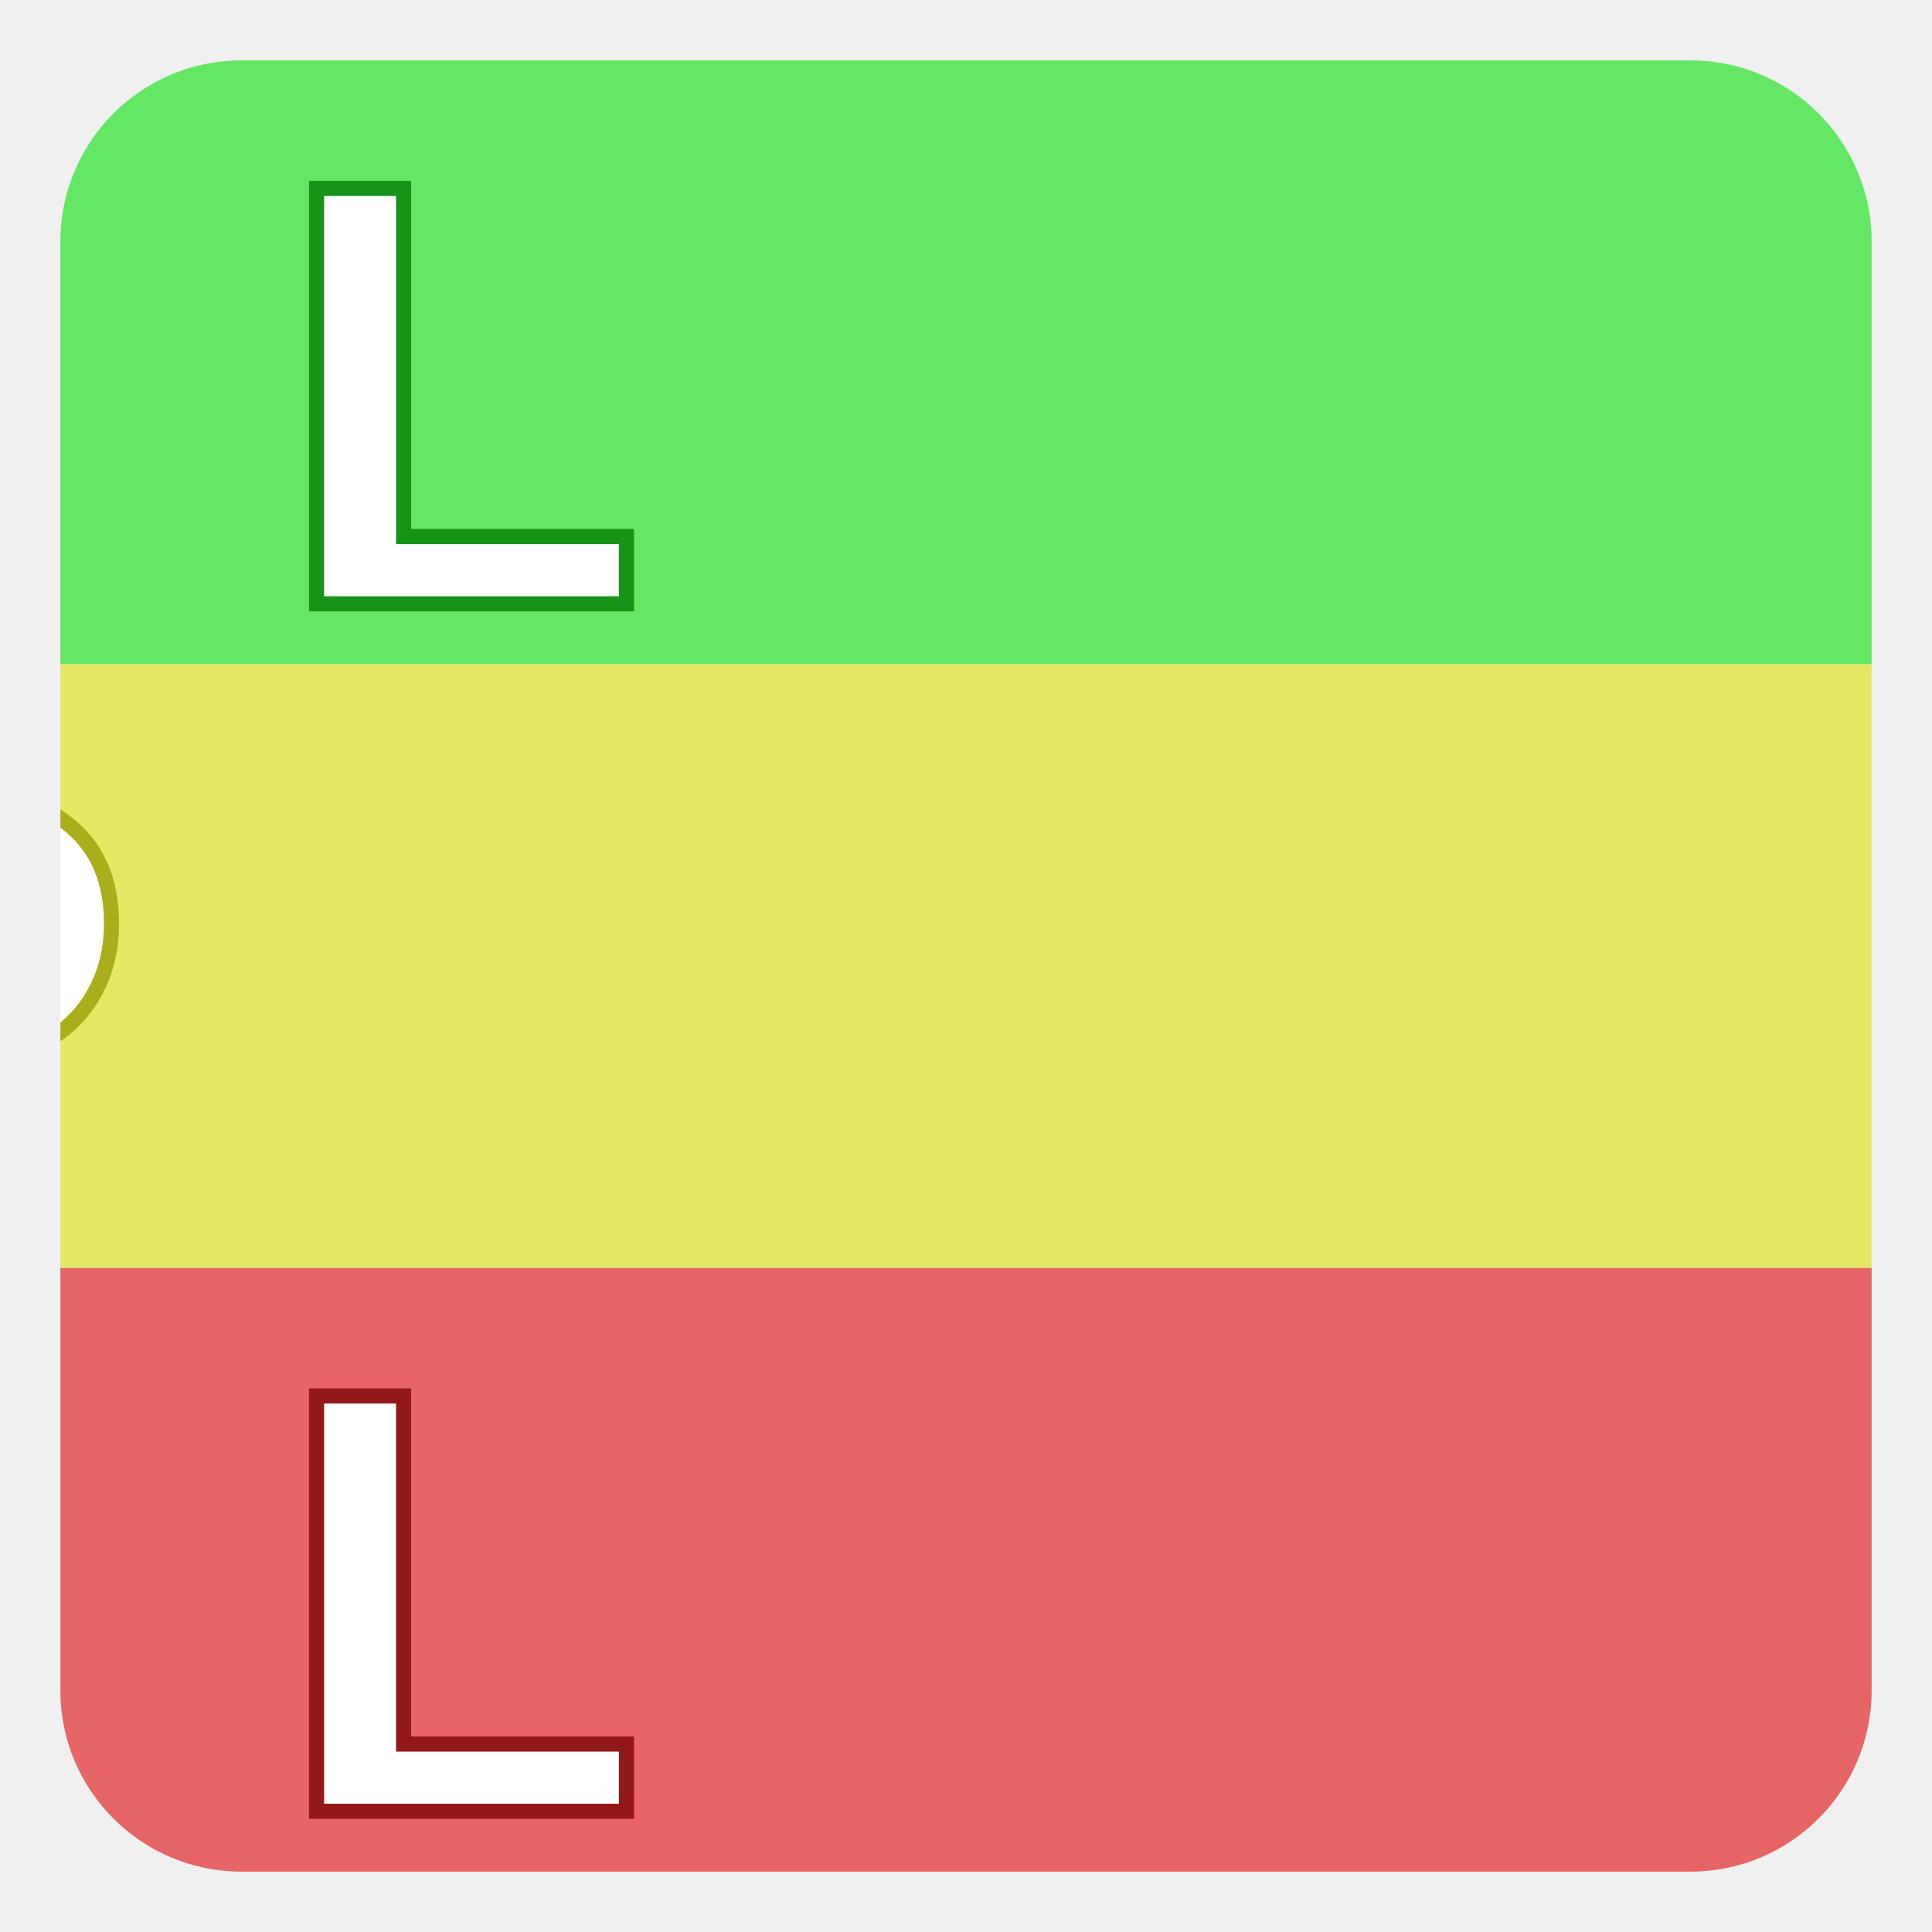
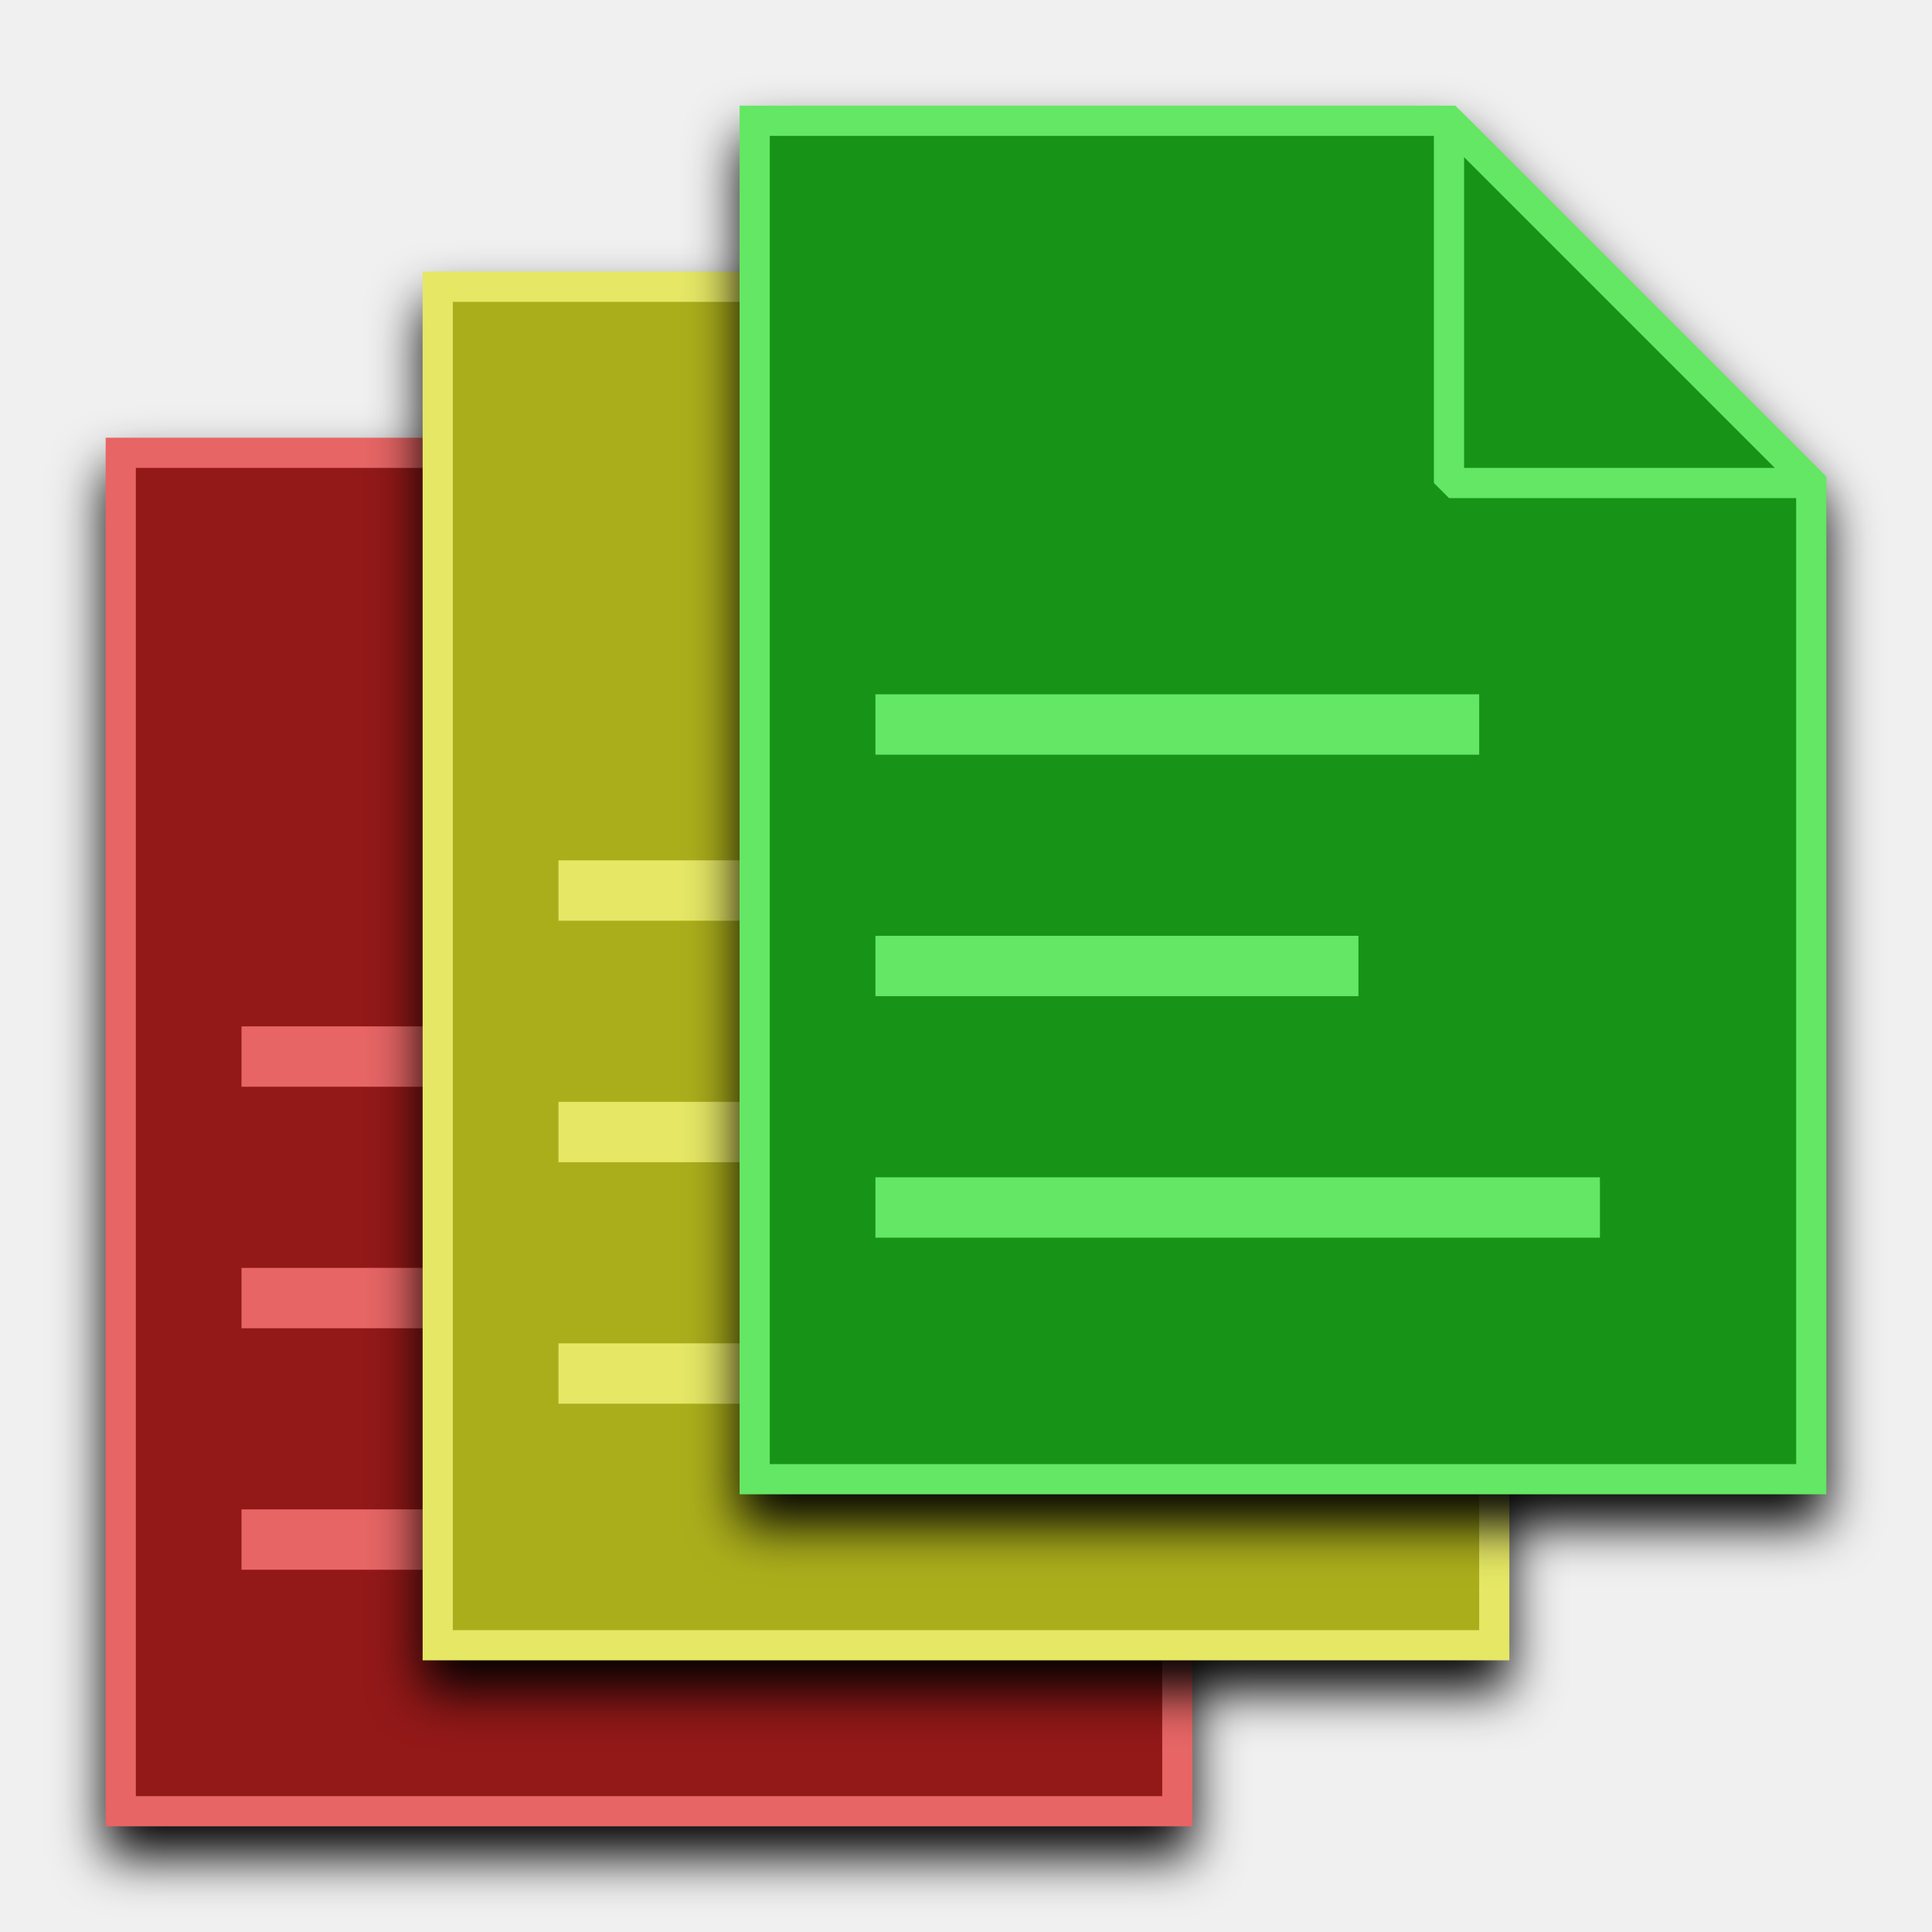
<svg xmlns="http://www.w3.org/2000/svg" width="128" height="128" id="svg2" version="1.1">
  <defs id="defs4">
    <clipPath clipPathUnits="userSpaceOnUse" id="clipPath3791">
      <rect ry="12" rx="12" y="928.362" x="4" height="120" width="120" id="rect3793" style="opacity:0.4;fill:#00ffff;fill-opacity:1;stroke:none" />
    </clipPath>
+     <filter id="filter3845">
+       <feGaussianBlur stdDeviation="1.68" id="feGaussianBlur3847" />
+     </filter>
  </defs>
  <g id="layer1" transform="translate(0,-924.3622)">
-     <g id="g3773" mask="none" clip-path="url(#clipPath3791)">
-       <rect y="1008.362" x="4" height="40" width="120" id="rect2987" style="opacity:1;fill:#e76565;fill-opacity:1;stroke:none" />
-       <rect style="opacity:1;fill:#e5e765;fill-opacity:1;stroke:none" id="rect2989" width="120" height="40" x="4" y="968.362" />
-       <rect y="928.362" x="4" height="40" width="120" id="rect2991" style="opacity:1;fill:#64e764;fill-opacity:1;stroke:none" />
-       <text id="text3761" y="964.362" x="18.299" style="font-size:40px;font-style:normal;font-weight:normal;line-height:125%;letter-spacing:0px;word-spacing:0px;fill:#ffffff;fill-opacity:1;stroke:#179417;stroke-opacity:1;font-family:Sans" xml:space="preserve">
-         <tspan style="font-style:normal;font-variant:normal;font-weight:bold;font-stretch:normal;fill:#ffffff;stroke:#179417;stroke-opacity:1;font-family:Arial;-inkscape-font-specification:Arial Bold" y="964.362" x="18.299" id="tspan3763">L</tspan>
-       </text>
-       <text xml:space="preserve" style="font-size:40px;font-style:normal;font-weight:normal;line-height:125%;letter-spacing:0px;word-spacing:0px;fill:#ffffff;fill-opacity:1;stroke:#931818;stroke-opacity:1;font-family:Sans" x="18.299" y="1044.362" id="text3765">
-         <tspan id="tspan3767" x="18.299" y="1044.362" style="font-style:normal;font-variant:normal;font-weight:bold;font-stretch:normal;fill:#ffffff;stroke:#931818;stroke-opacity:1;font-family:Arial;-inkscape-font-specification:Arial Bold">L</tspan>
-       </text>
-       <text id="text3769" y="1004.362" x="31.815" style="font-size:40px;font-style:normal;font-weight:normal;line-height:125%;letter-spacing:0px;word-spacing:0px;fill:#ffffff;fill-opacity:1;stroke:#abae1b;stroke-opacity:1;font-family:Sans" xml:space="preserve">
-         <tspan style="font-style:normal;font-variant:normal;font-weight:bold;font-stretch:normal;text-align:center;text-anchor:middle;fill:#ffffff;stroke:#abae1b;stroke-opacity:1;font-family:Arial;-inkscape-font-specification:Arial Bold" y="1004.362" x="31.815" id="tspan3771">P</tspan>
-       </text>
+     <path style="fill:#000000;fill-opacity:1;stroke:#000000;stroke-width:2;stroke-opacity:1;filter:url(#filter3845)" d="m 8,956.362 46,0 24,24 0,66 -70,0 z" id="path3013" />
+     <g id="g3858">
+       <path style="fill:#931818;stroke:#e76565;stroke-width:2;stroke-opacity:1;fill-opacity:1" d="m 8,954.362 46,0 24,24 0,66 -70,0 z" id="path3801" />
+       <path id="path3803" d="m 54,954.362 24,24 -24,0 z" style="fill:#931818;stroke:#e76565;stroke-width:2;stroke-linecap:butt;stroke-linejoin:bevel;stroke-opacity:1;fill-opacity:1" />
+       <path style="fill:none;stroke:#e76565;stroke-width:4;stroke-linecap:butt;stroke-linejoin:miter;stroke-opacity:1" d="m 16,1010.362 32,0" id="path3805" />
+       <path id="path3807" d="m 16,1026.362 48,0" style="fill:none;stroke:#e76565;stroke-width:4;stroke-linecap:butt;stroke-linejoin:miter;stroke-opacity:1" />
+       <path style="fill:none;stroke:#e76565;stroke-width:4;stroke-linecap:butt;stroke-linejoin:miter;stroke-opacity:1" d="m 16,994.362 40,0" id="path3809" />
    </g>
+     <path style="fill:#000000;fill-opacity:1;stroke:#000000;stroke-width:2;stroke-opacity:1;filter:url(#filter3845)" d="m 29,945.362 46,0 24,24 0,66 -70,0 z" id="path3023" />
+     <path id="path3813" d="m 29,943.362 46,0 24,24 0,66 -70,0 z" style="fill:#abae1b;stroke:#e5e765;stroke-width:2;stroke-opacity:1;fill-opacity:1" />
+     <path style="fill:#abae1b;stroke:#e5e765;stroke-width:2;stroke-linecap:butt;stroke-linejoin:bevel;stroke-opacity:1;fill-opacity:1" d="m 75,943.362 24,24 -24,0 z" id="path3815" />
+     <path id="path3817" d="m 37,999.362 32,0" style="fill:none;stroke:#e5e765;stroke-width:4;stroke-linecap:butt;stroke-linejoin:miter;stroke-opacity:1" />
+     <path style="fill:none;stroke:#e5e765;stroke-width:4;stroke-linecap:butt;stroke-linejoin:miter;stroke-opacity:1" d="m 37,1015.362 48,0" id="path3819" />
+     <path id="path3821" d="m 37,983.362 40,0" style="fill:none;stroke:#e5e765;stroke-width:4;stroke-linecap:butt;stroke-linejoin:miter;stroke-opacity:1" />
+     <path id="path3027" d="m 50,934.362 46,0 24,24 0,66 -70,0 z" style="fill:#000000;fill-opacity:1;stroke:#000000;stroke-width:2;stroke-opacity:1;filter:url(#filter3845)" />
+     <g id="g3851">
+       <path id="rect2995" d="m 50,932.362 46,0 24,24 0,66 -70,0 z" style="fill:#179417;stroke:#64e764;stroke-width:2;fill-opacity:1;stroke-opacity:1" />
+       <path style="fill:#179417;stroke:#64e764;stroke-width:2;stroke-linecap:butt;stroke-linejoin:bevel;fill-opacity:1;stroke-opacity:1" d="m 96,932.362 24,24 -24,0 z" id="path3000" />
+       <path id="path3786" d="m 58,988.362 32,0" style="fill:none;stroke:#64e764;stroke-width:4;stroke-linecap:butt;stroke-linejoin:miter;stroke-opacity:1" />
+       <path style="fill:none;stroke:#64e764;stroke-width:4;stroke-linecap:butt;stroke-linejoin:miter;stroke-opacity:1" d="m 58,1004.362 48,0" id="path3788" />
+       <path id="path3790" d="m 58,972.362 40,0" style="fill:none;stroke:#64e764;stroke-width:4;stroke-linecap:butt;stroke-linejoin:miter;stroke-opacity:1" />
+     </g>
+     <rect style="fill:#e76565;fill-opacity:1;stroke:none" id="rect2987" width="120" height="40" x="203.505" y="1008.867" />
+     <rect y="968.867" x="203.505" height="40" width="120" id="rect2989" style="fill:#e5e765;fill-opacity:1;stroke:none" />
+     <rect style="fill:#64e764;fill-opacity:1;stroke:none" id="rect2991" width="120" height="40" x="203.505" y="928.867" />
+     <text xml:space="preserve" style="font-size:40px;font-style:normal;font-weight:normal;line-height:125%;letter-spacing:0px;word-spacing:0px;fill:#ffffff;fill-opacity:1;stroke:#179417;stroke-opacity:1;font-family:Sans" x="217.805" y="964.867" id="text3761">
+       <tspan id="tspan3763" x="217.805" y="964.867" style="font-style:normal;font-variant:normal;font-weight:bold;font-stretch:normal;fill:#ffffff;stroke:#179417;stroke-opacity:1;font-family:Arial;-inkscape-font-specification:Arial Bold">L</tspan>
+     </text>
+     <text id="text3765" y="1044.867" x="217.805" style="font-size:40px;font-style:normal;font-weight:normal;line-height:125%;letter-spacing:0px;word-spacing:0px;fill:#ffffff;fill-opacity:1;stroke:#931818;stroke-opacity:1;font-family:Sans" xml:space="preserve">
+       <tspan style="font-style:normal;font-variant:normal;font-weight:bold;font-stretch:normal;fill:#ffffff;stroke:#931818;stroke-opacity:1;font-family:Arial;-inkscape-font-specification:Arial Bold" y="1044.867" x="217.805" id="tspan3767">L</tspan>
+     </text>
+     <text xml:space="preserve" style="font-size:40px;font-style:normal;font-weight:normal;line-height:125%;letter-spacing:0px;word-spacing:0px;fill:#ffffff;fill-opacity:1;stroke:#abae1b;stroke-opacity:1;font-family:Sans" x="231.32" y="1004.867" id="text3769">
+       <tspan id="tspan3771" x="231.32" y="1004.867" style="font-style:normal;font-variant:normal;font-weight:bold;font-stretch:normal;text-align:center;text-anchor:middle;fill:#ffffff;stroke:#abae1b;stroke-opacity:1;font-family:Arial;-inkscape-font-specification:Arial Bold">P</tspan>
+     </text>
  </g>
</svg>
